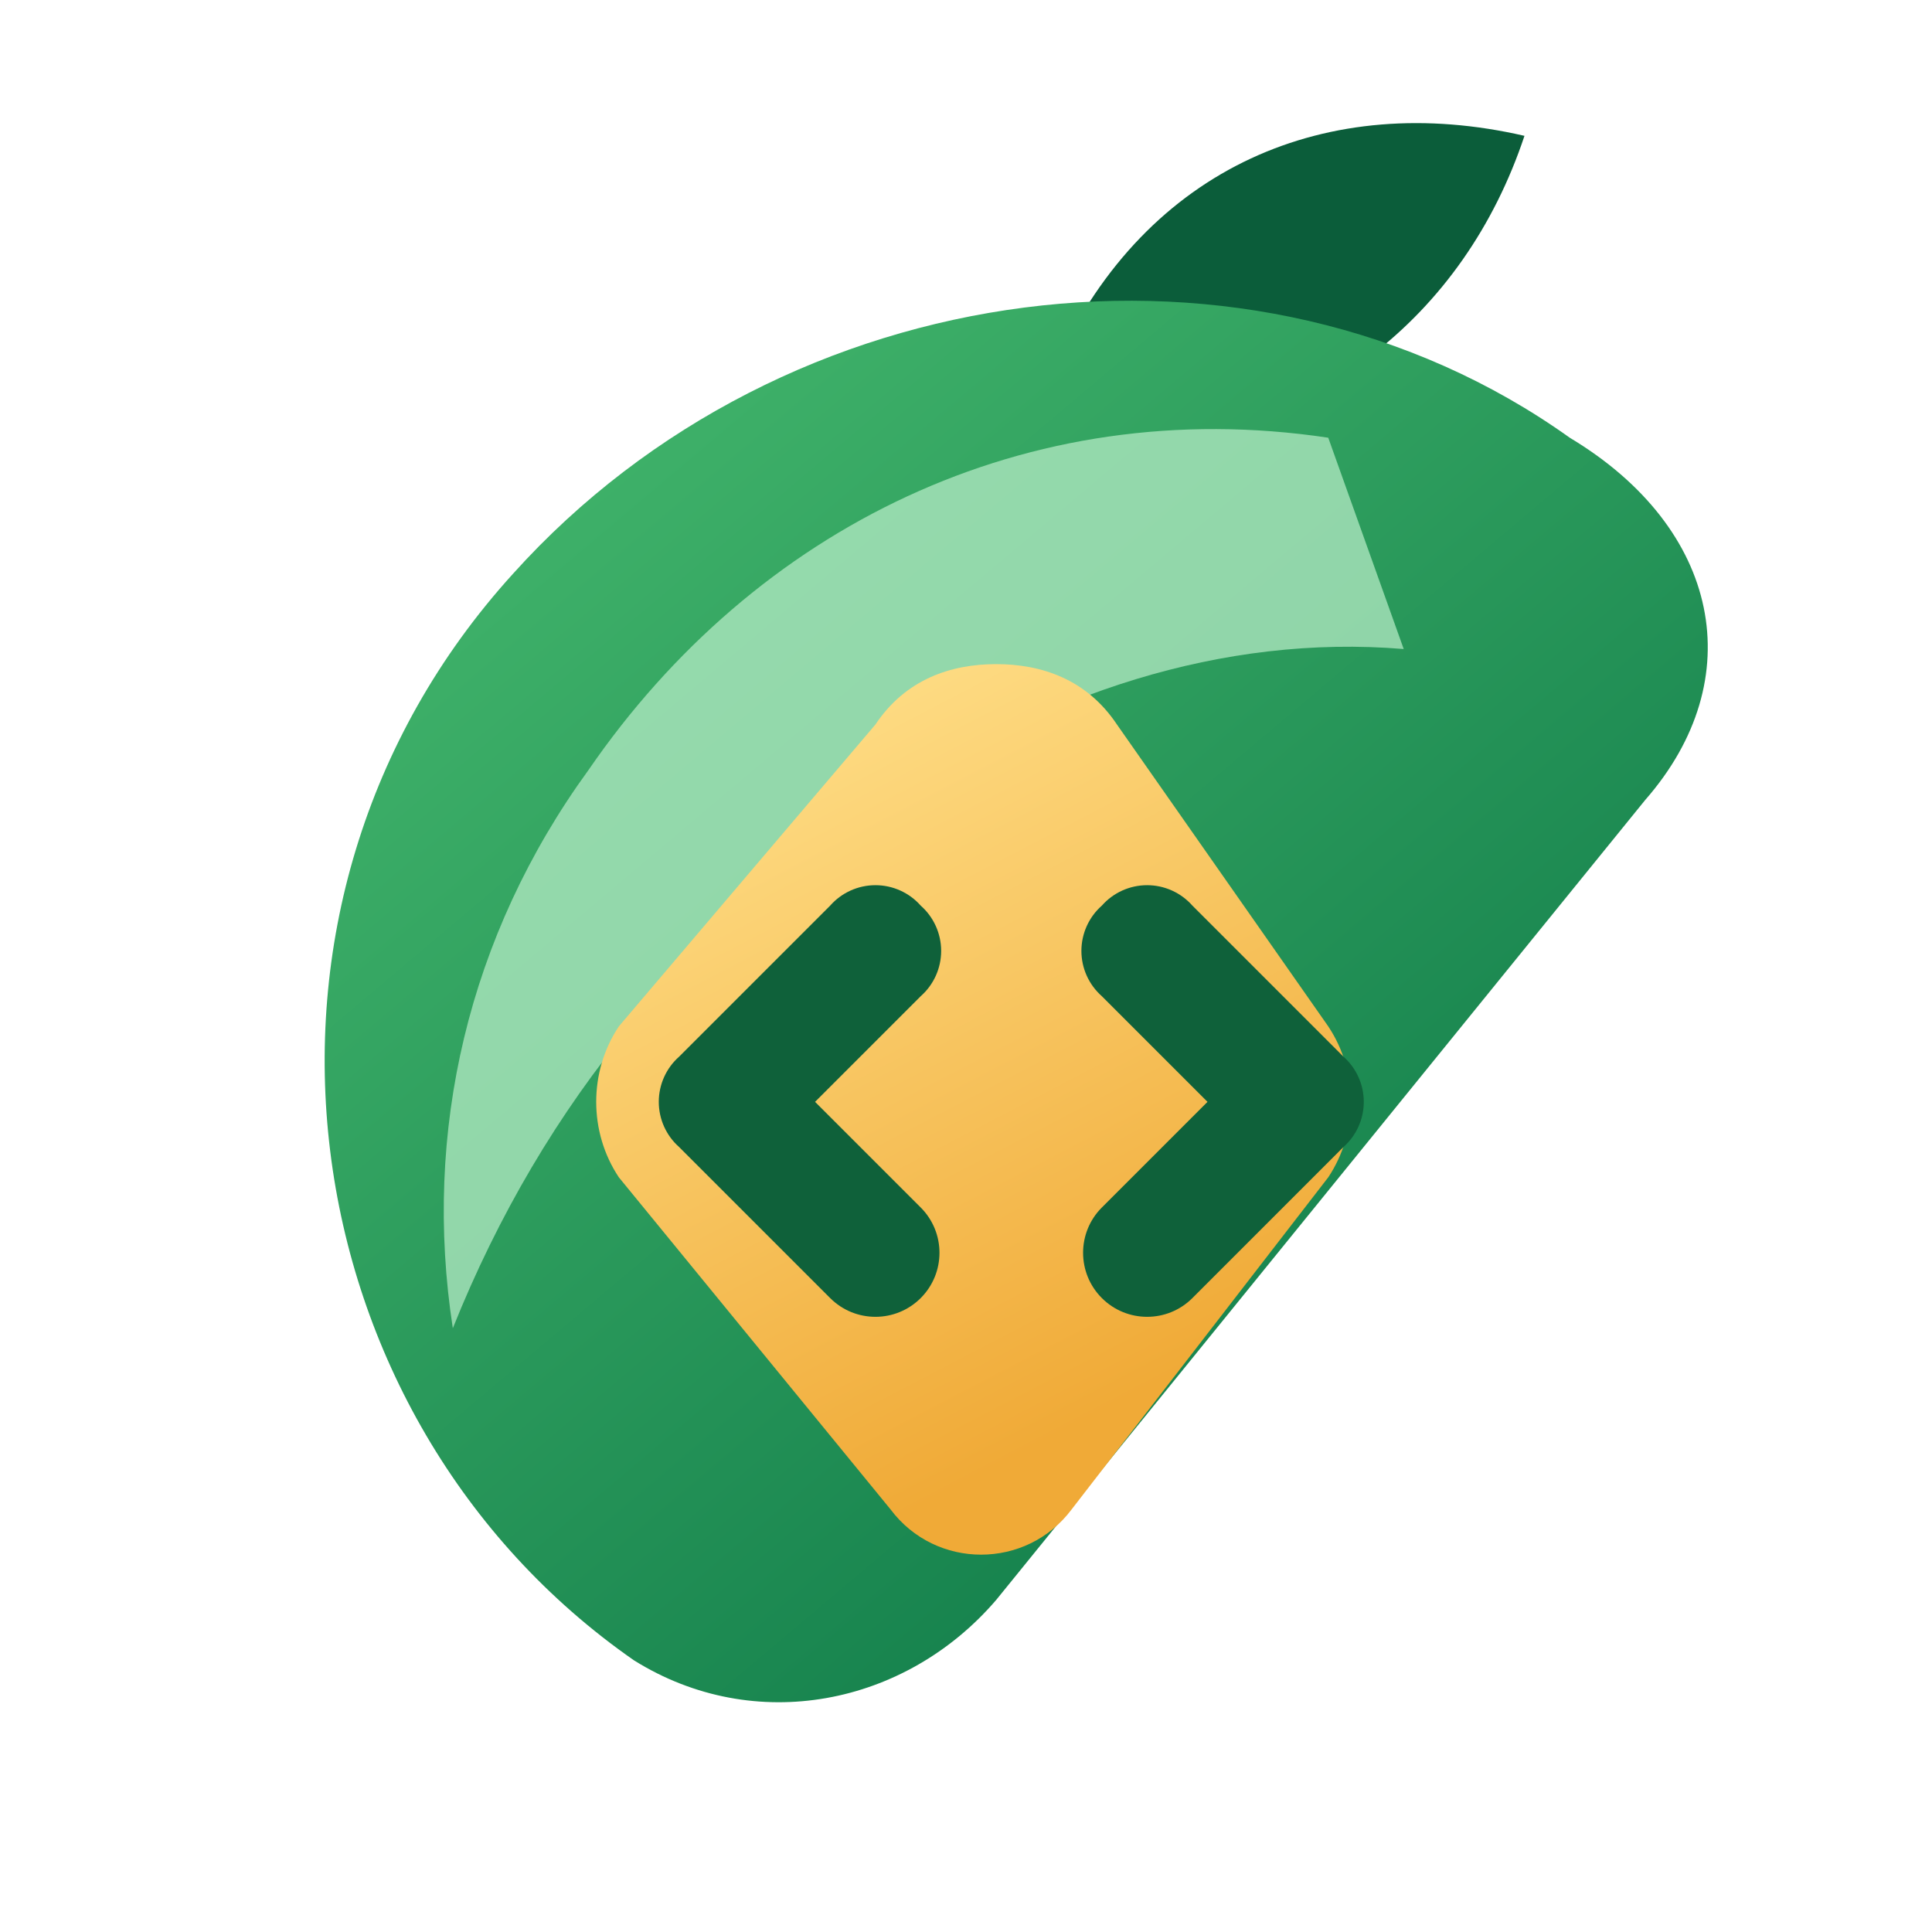
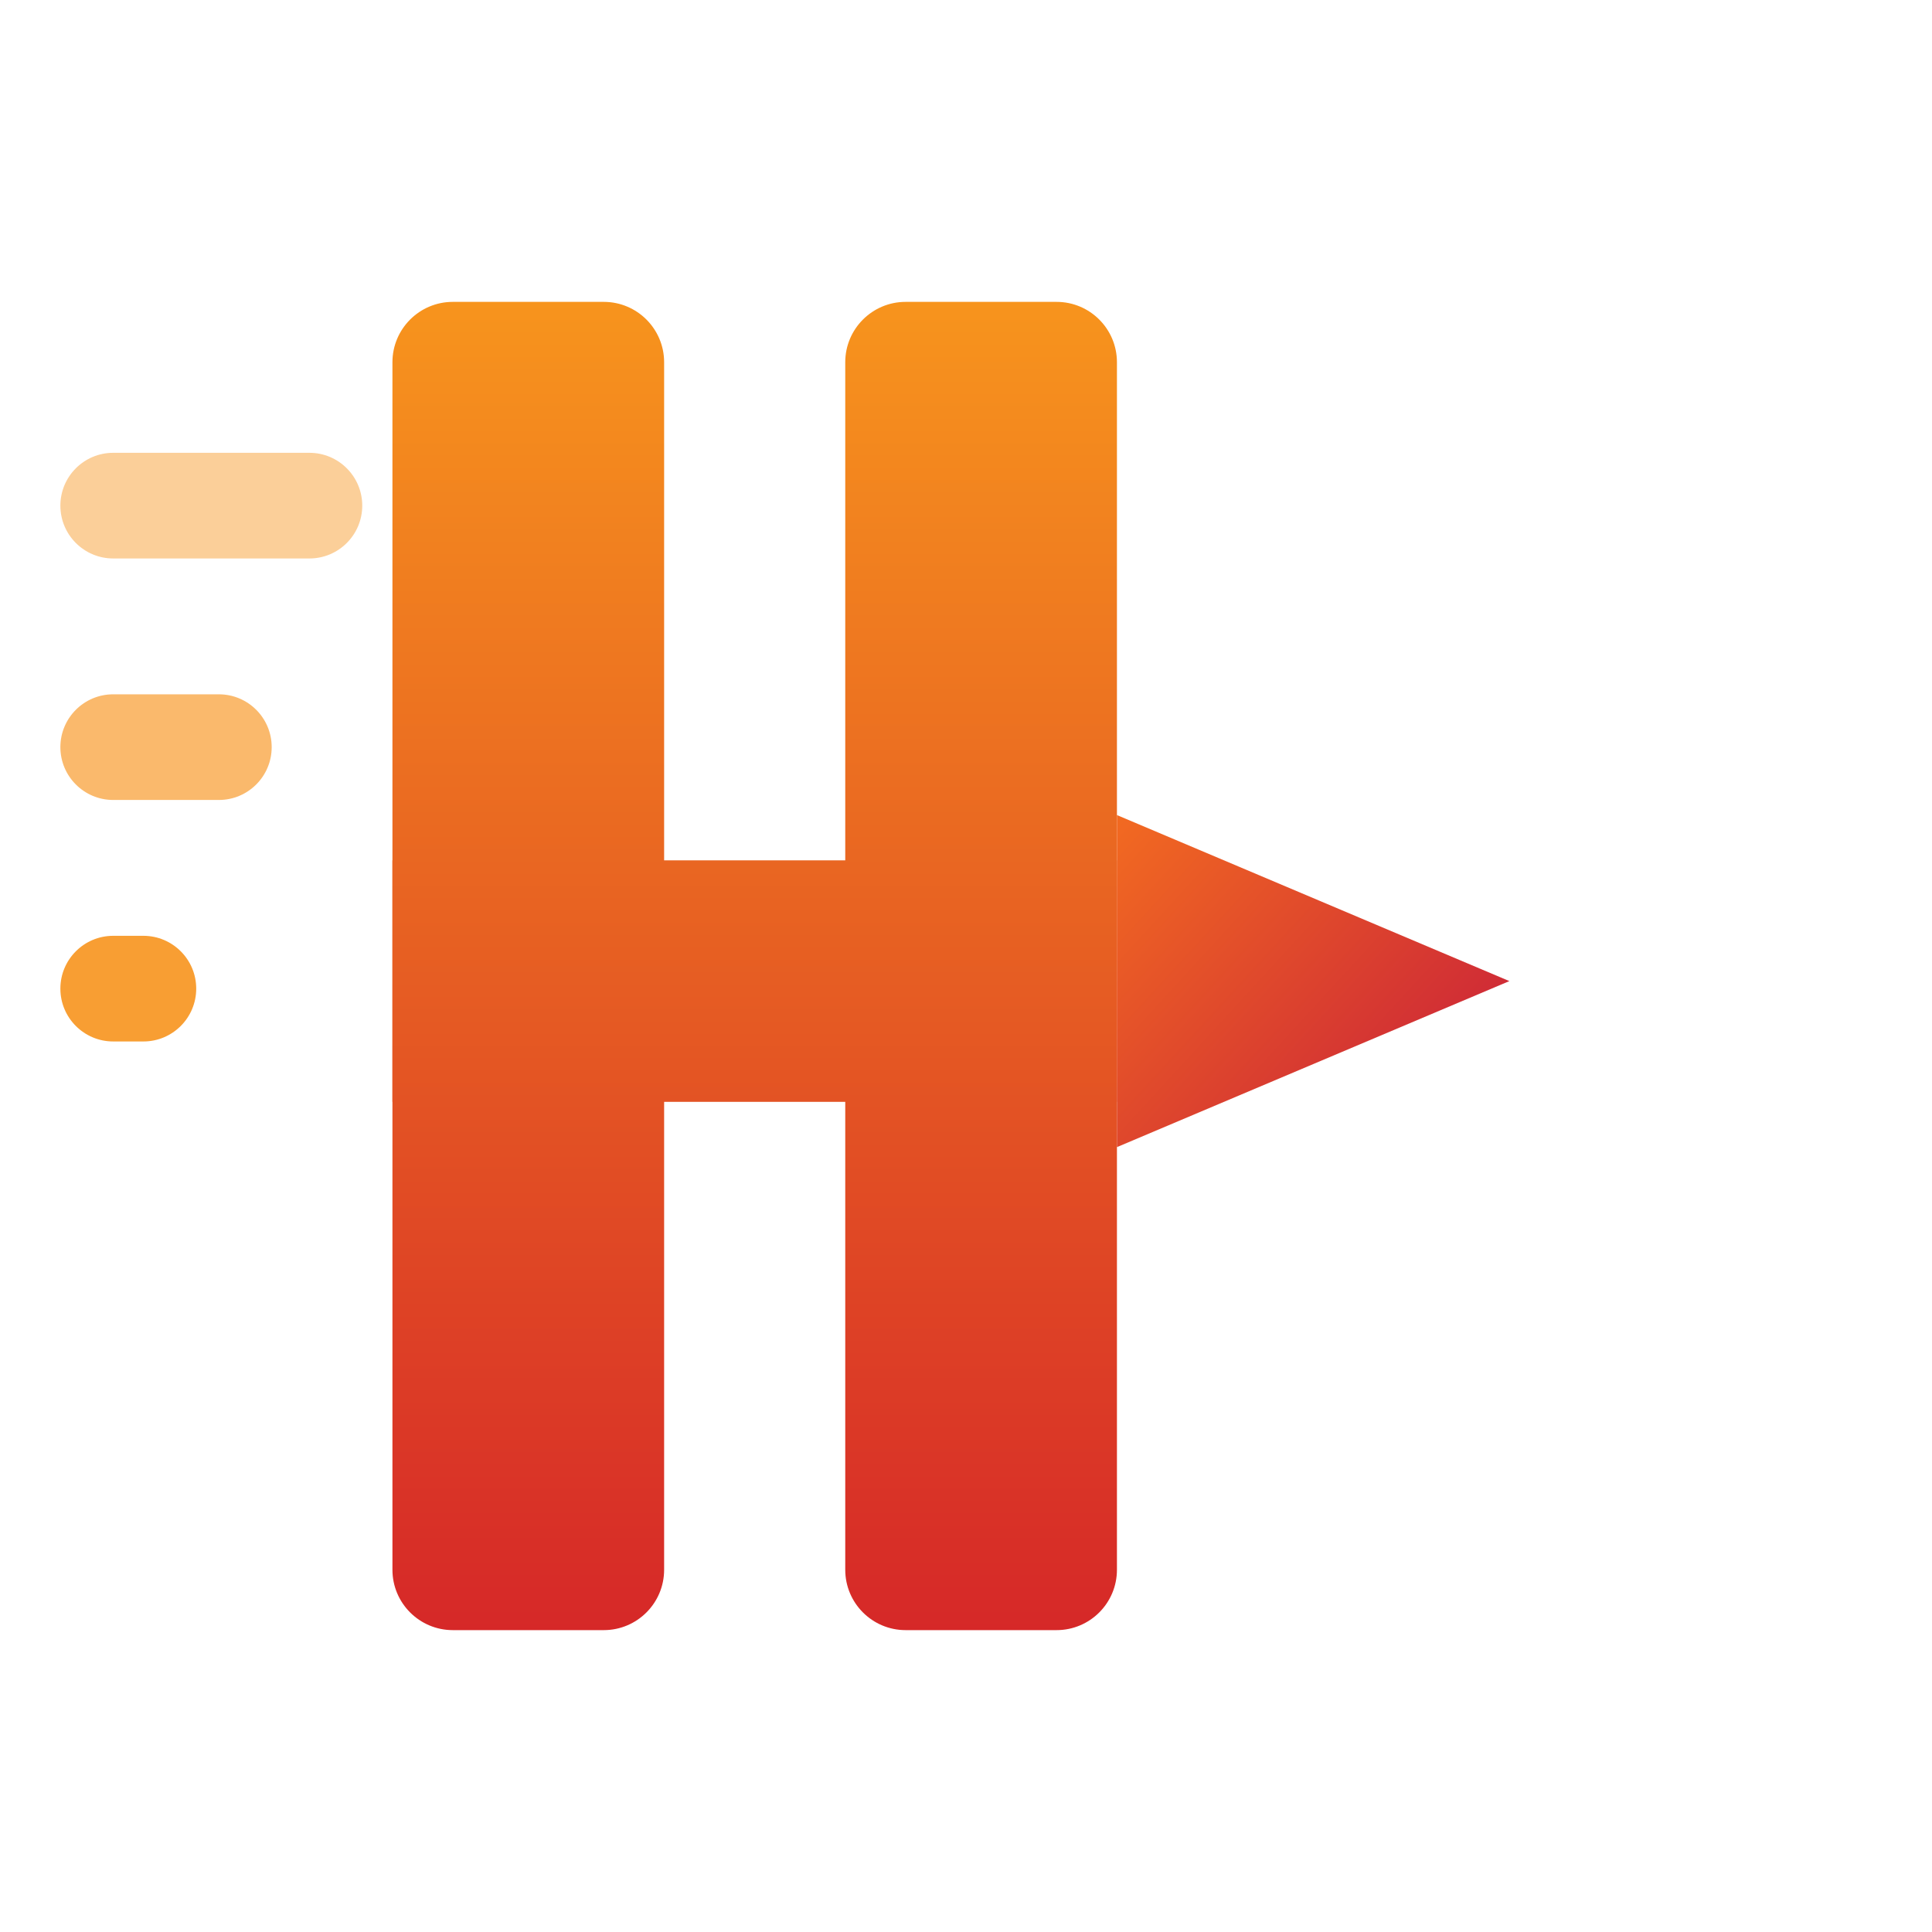
<svg xmlns="http://www.w3.org/2000/svg" viewBox="0 0 128 128" role="img" aria-labelledby="title desc">
  <defs>
-     <linearGradient id="hayavega-skin" x1="24" y1="17" x2="105" y2="113" gradientUnits="userSpaceOnUse">
-       <stop stop-color="#49bd70" />
-       <stop offset="1" stop-color="#087244" />
+     <linearGradient id="hayavega-bar" x1="18" y1="20" x2="18" y2="108" gradientUnits="userSpaceOnUse">
+       <stop stop-color="#f7941d" />
+       <stop offset="1" stop-color="#d62828" />
    </linearGradient>
-     <linearGradient id="hayavega-flesh" x1="53" y1="43" x2="78" y2="91" gradientUnits="userSpaceOnUse">
-       <stop stop-color="#ffe08a" />
-       <stop offset="1" stop-color="#f0aa37" />
+     <linearGradient id="hayavega-arrow" x1="74" y1="54" x2="98" y2="76" gradientUnits="userSpaceOnUse">
+       <stop stop-color="#f26a21" />
+       <stop offset="1" stop-color="#c81e3a" />
    </linearGradient>
  </defs>
-   <path fill="#0b5d3a" d="M70 24c6-13 18-18 31-15-4 12-14 20-28 21l-3-6Z" />
-   <path fill="url(#hayavega-skin)" d="M104 29C83 14 52 18 34 38 14 60 19 94 42 110c8 5 18 3 24-4l43-53c7-8 5-18-5-24Z" />
-   <path fill="#b8edc7" opacity=".72" d="M88 29C68 26 50 35 39 51c-8 11-11 24-9 37 6-15 16-27 29-35 10-7 22-11 34-10l-5-14Z" />
-   <path fill="url(#hayavega-flesh)" d="M66 44c3 0 6 1 8 4l14 20c2 3 2 7 0 10L71 100c-3 4-9 4-12 0L41 78c-2-3-2-7 0-10l17-20c2-3 5-4 8-4Z" />
-   <path fill="#0f613a" d="M61 60a4 4 0 0 1 0 6l-7 7 7 7a4 4 0 1 1-6 6L45 76a4 4 0 0 1 0-6l10-10a4 4 0 0 1 6 0Zm12 0a4 4 0 0 1 6 0l10 10a4 4 0 0 1 0 6L79 86a4 4 0 1 1-6-6l7-7-7-7a4 4 0 0 1 0-6Z" />
+   <rect x="4" y="30" width="20" height="7" rx="3.5" fill="#f7941d" opacity=".45" />
+   <rect x="4" y="46" width="14" height="7" rx="3.5" fill="#f7941d" opacity=".65" />
+   <rect x="4" y="62" width="9" height="7" rx="3.5" fill="#f7941d" opacity=".9" />
+   <rect x="26" y="20" width="18" height="88" rx="4" fill="url(#hayavega-bar)" />
+   <rect x="56" y="20" width="18" height="88" rx="4" fill="url(#hayavega-bar)" />
+   <rect x="26" y="57" width="48" height="16" fill="url(#hayavega-bar)" />
+   <path d="M74 54 L100 65 L74 76 Z" fill="url(#hayavega-arrow)" />
</svg>
